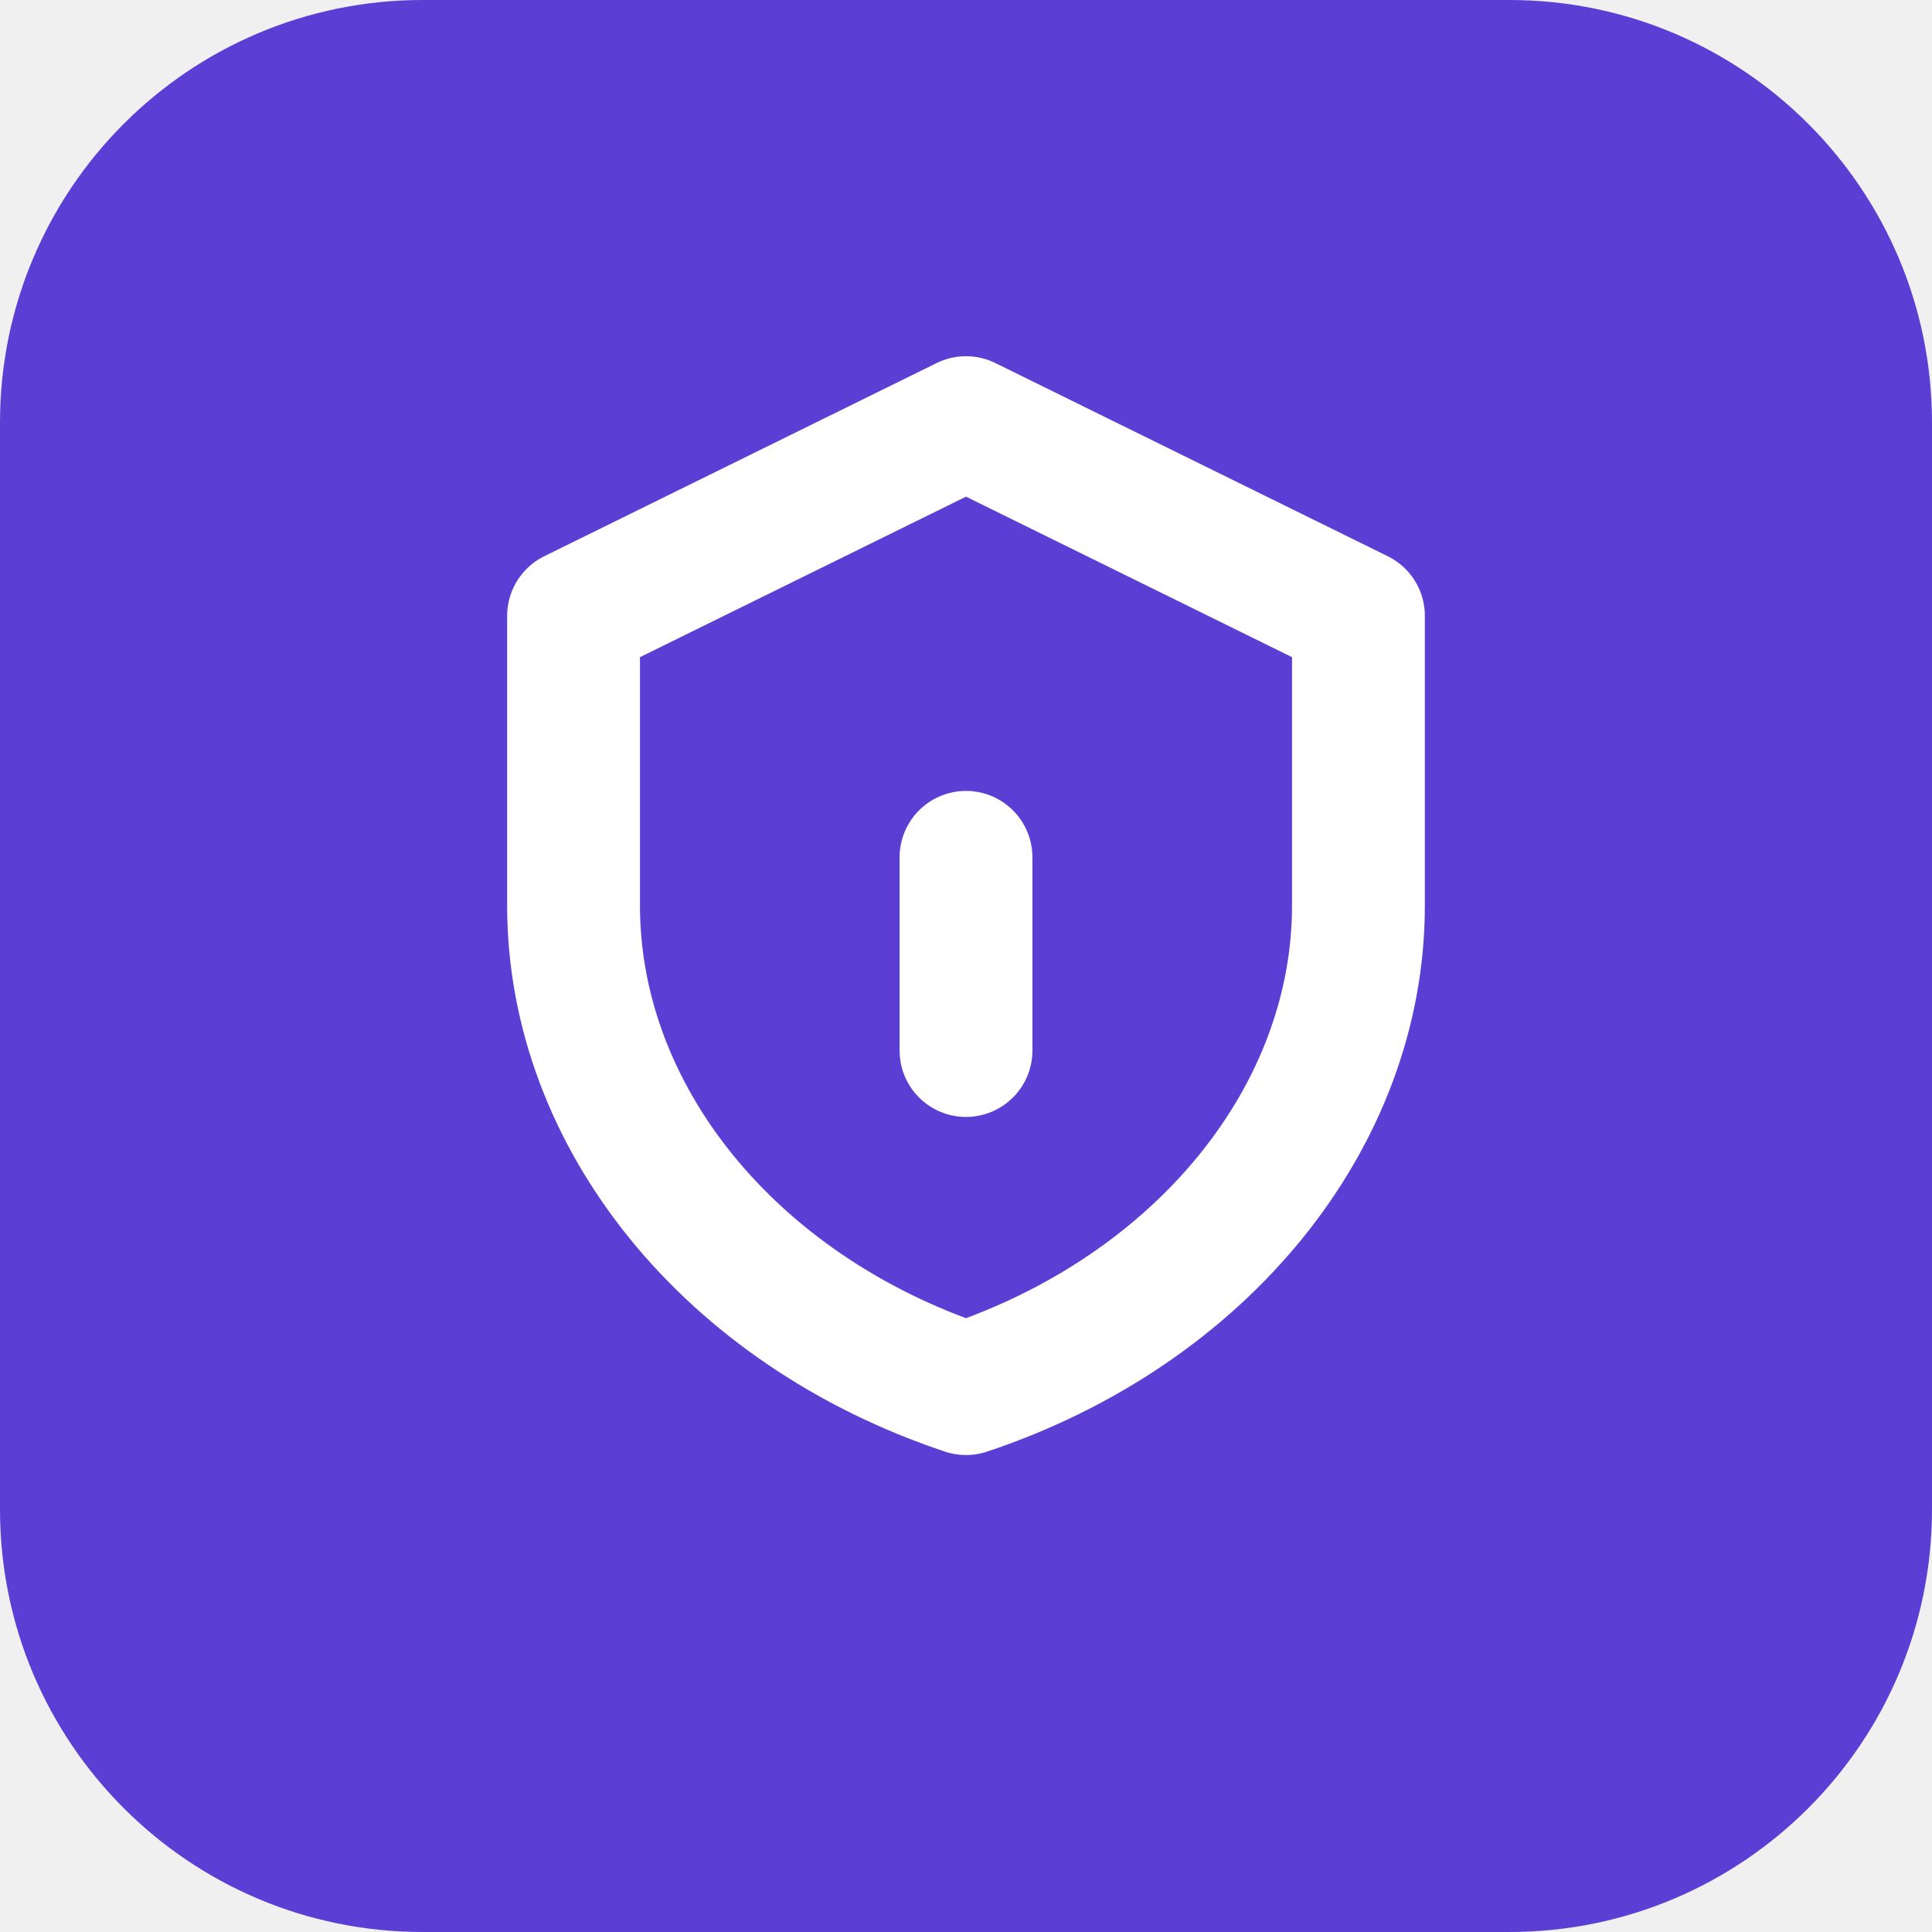
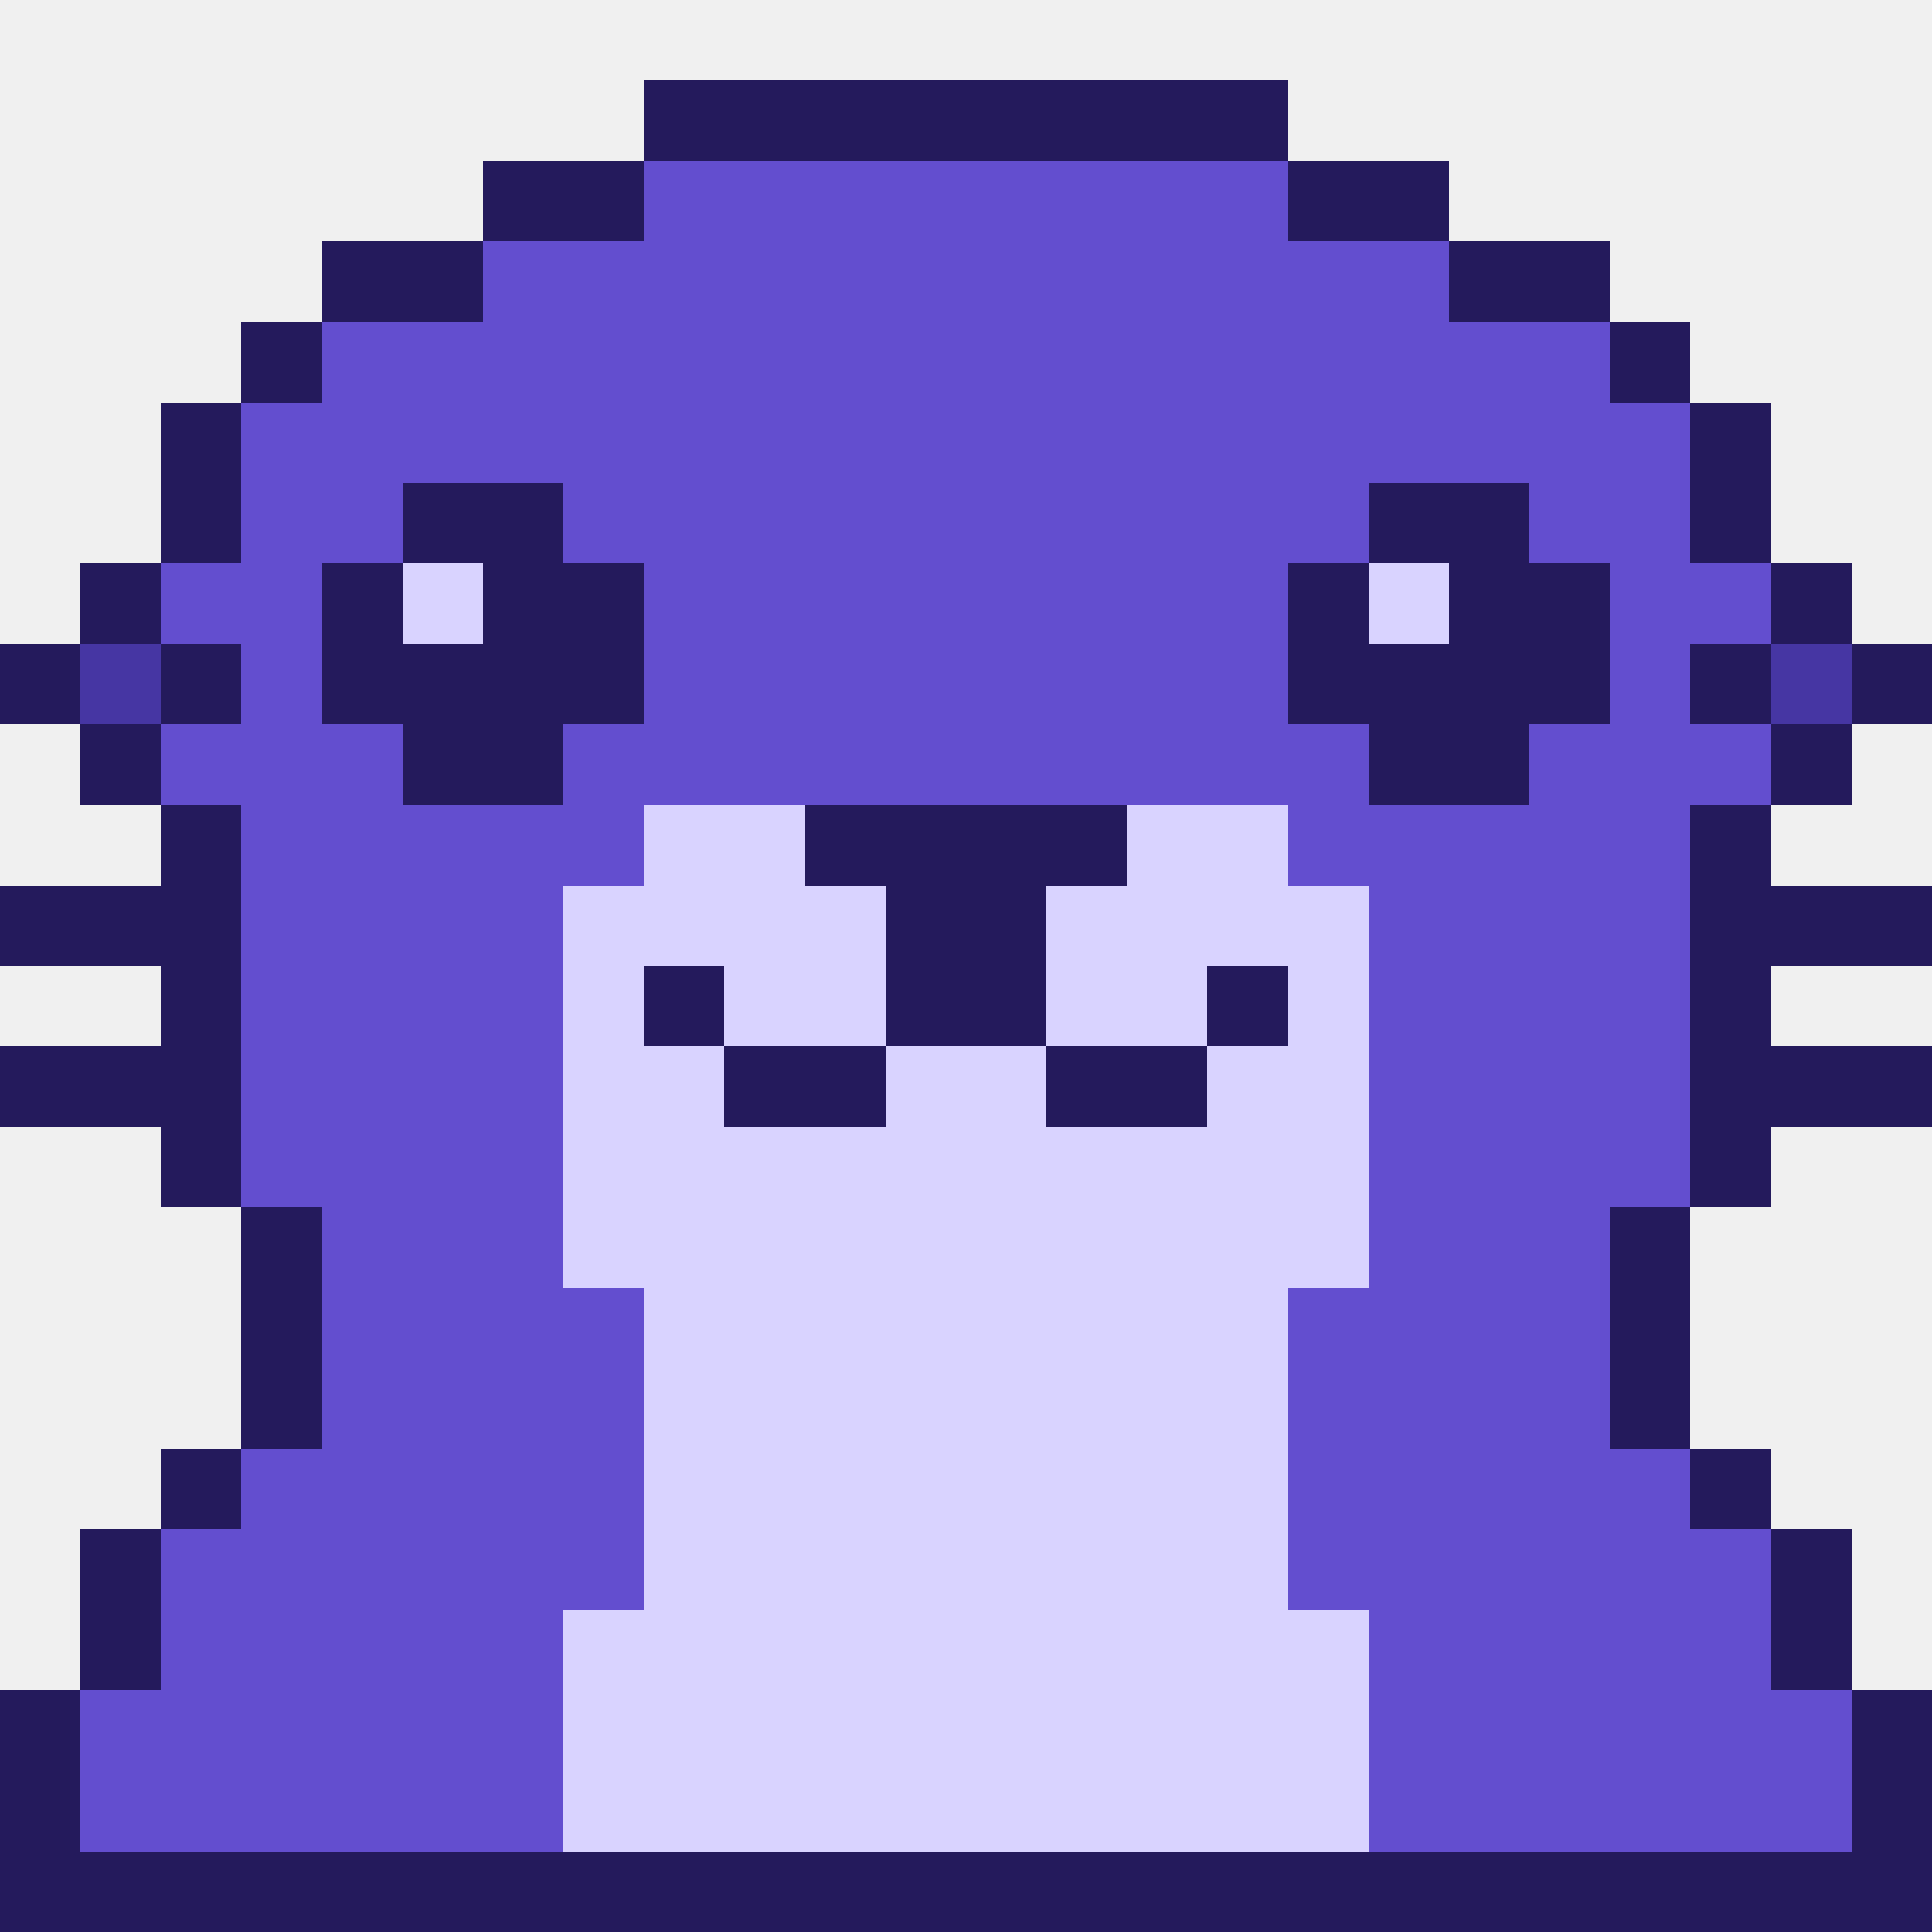
- <svg xmlns="http://www.w3.org/2000/svg" viewBox="0 0 32 32">
-   <rect width="32" height="32" rx="7" fill="#5b3fd4" />
-   <g fill="none" stroke="#ffffff" stroke-width="2.2" stroke-linecap="round" stroke-linejoin="round">
-     <path d="M16 7 9.5 10.2v4.8c0 3.5 2.6 6.7 6.5 8 3.9-1.3 6.5-4.5 6.5-8v-4.8z" />
-     <path d="M16 14.2v3.2" />
-   </g>
+ <svg xmlns="http://www.w3.org/2000/svg" viewBox="0 0 24 24" shape-rendering="crispEdges">
+   <path fill="#634ecf" d="M8 2h8v1h-8zM6 3h12v1h-12zM4 4h16v1h-16zM3 5h18v1h-18zM3 6h2v1h-2zM7 6h10v1h-10zM19 6h2v1h-2zM2 7h2v1h-2zM8 7h8v1h-8zM20 7h2v1h-2zM3 8h1v1h-1zM8 8h8v1h-8zM20 8h1v1h-1zM2 9h3v1h-3zM7 9h10v1h-10zM19 9h3v1h-3zM3 10h5v1h-5zM16 10h5v1h-5zM3 11h4v1h-4zM17 11h4v1h-4zM3 12h4v1h-4zM17 12h4v1h-4zM3 13h4v1h-4zM17 13h4v1h-4zM3 14h4v1h-4zM17 14h4v1h-4zM4 15h3v1h-3zM17 15h3v1h-3zM4 16h4v1h-4zM16 16h4v1h-4zM4 17h4v1h-4zM16 17h4v1h-4zM3 18h5v1h-5zM16 18h5v1h-5zM2 19h6v1h-6zM16 19h6v1h-6zM2 20h5v1h-5zM17 20h5v1h-5zM1 21h6v1h-6zM17 21h6v1h-6zM1 22h6v1h-6zM17 22h6v1h-6z" />
+   <path fill="#4636a3" d="M1 8h1v1h-1zM22 8h1v1h-1z" />
+   <path fill="#d9d3ff" d="M5 7h1v1h-1zM17 7h1v1h-1zM8 10h2v1h-2zM14 10h2v1h-2zM7 11h4v1h-4zM13 11h4v1h-4zM7 12h1v1h-1zM9 12h2v1h-2zM13 12h2v1h-2zM16 12h1v1h-1zM7 13h2v1h-2zM11 13h2v1h-2zM15 13h2v1h-2zM7 14h10v1h-10zM7 15h10v1h-10zM8 16h8v1h-8zM8 17h8v1h-8zM8 18h8v1h-8zM8 19h8v1h-8zM7 20h10v1h-10zM7 21h10v1h-10zM7 22h10v1h-10z" />
+   <path fill="#241a5c" d="M8 1h8v1h-8zM6 2h2v1h-2zM16 2h2v1h-2zM4 3h2v1h-2zM18 3h2v1h-2zM3 4h1v1h-1zM20 4h1v1h-1zM2 5h1v1h-1zM21 5h1v1h-1zM2 6h1v1h-1zM5 6h2v1h-2zM17 6h2v1h-2zM21 6h1v1h-1zM1 7h1v1h-1zM4 7h1v1h-1zM6 7h2v1h-2zM16 7h1v1h-1zM18 7h2v1h-2zM22 7h1v1h-1zM0 8h1v1h-1zM2 8h1v1h-1zM4 8h4v1h-4zM16 8h4v1h-4zM21 8h1v1h-1zM23 8h1v1h-1zM1 9h1v1h-1zM5 9h2v1h-2zM17 9h2v1h-2zM22 9h1v1h-1zM2 10h1v1h-1zM10 10h4v1h-4zM21 10h1v1h-1zM0 11h3v1h-3zM11 11h2v1h-2zM21 11h3v1h-3zM2 12h1v1h-1zM8 12h1v1h-1zM11 12h2v1h-2zM15 12h1v1h-1zM21 12h1v1h-1zM0 13h3v1h-3zM9 13h2v1h-2zM13 13h2v1h-2zM21 13h3v1h-3zM2 14h1v1h-1zM21 14h1v1h-1zM3 15h1v1h-1zM20 15h1v1h-1zM3 16h1v1h-1zM20 16h1v1h-1zM3 17h1v1h-1zM20 17h1v1h-1zM2 18h1v1h-1zM21 18h1v1h-1zM1 19h1v1h-1zM22 19h1v1h-1zM1 20h1v1h-1zM22 20h1v1h-1zM0 21h1v1h-1zM23 21h1v1h-1zM0 22h1v1h-1zM23 22h1v1h-1zM0 23h24v1h-24z" />
</svg>
